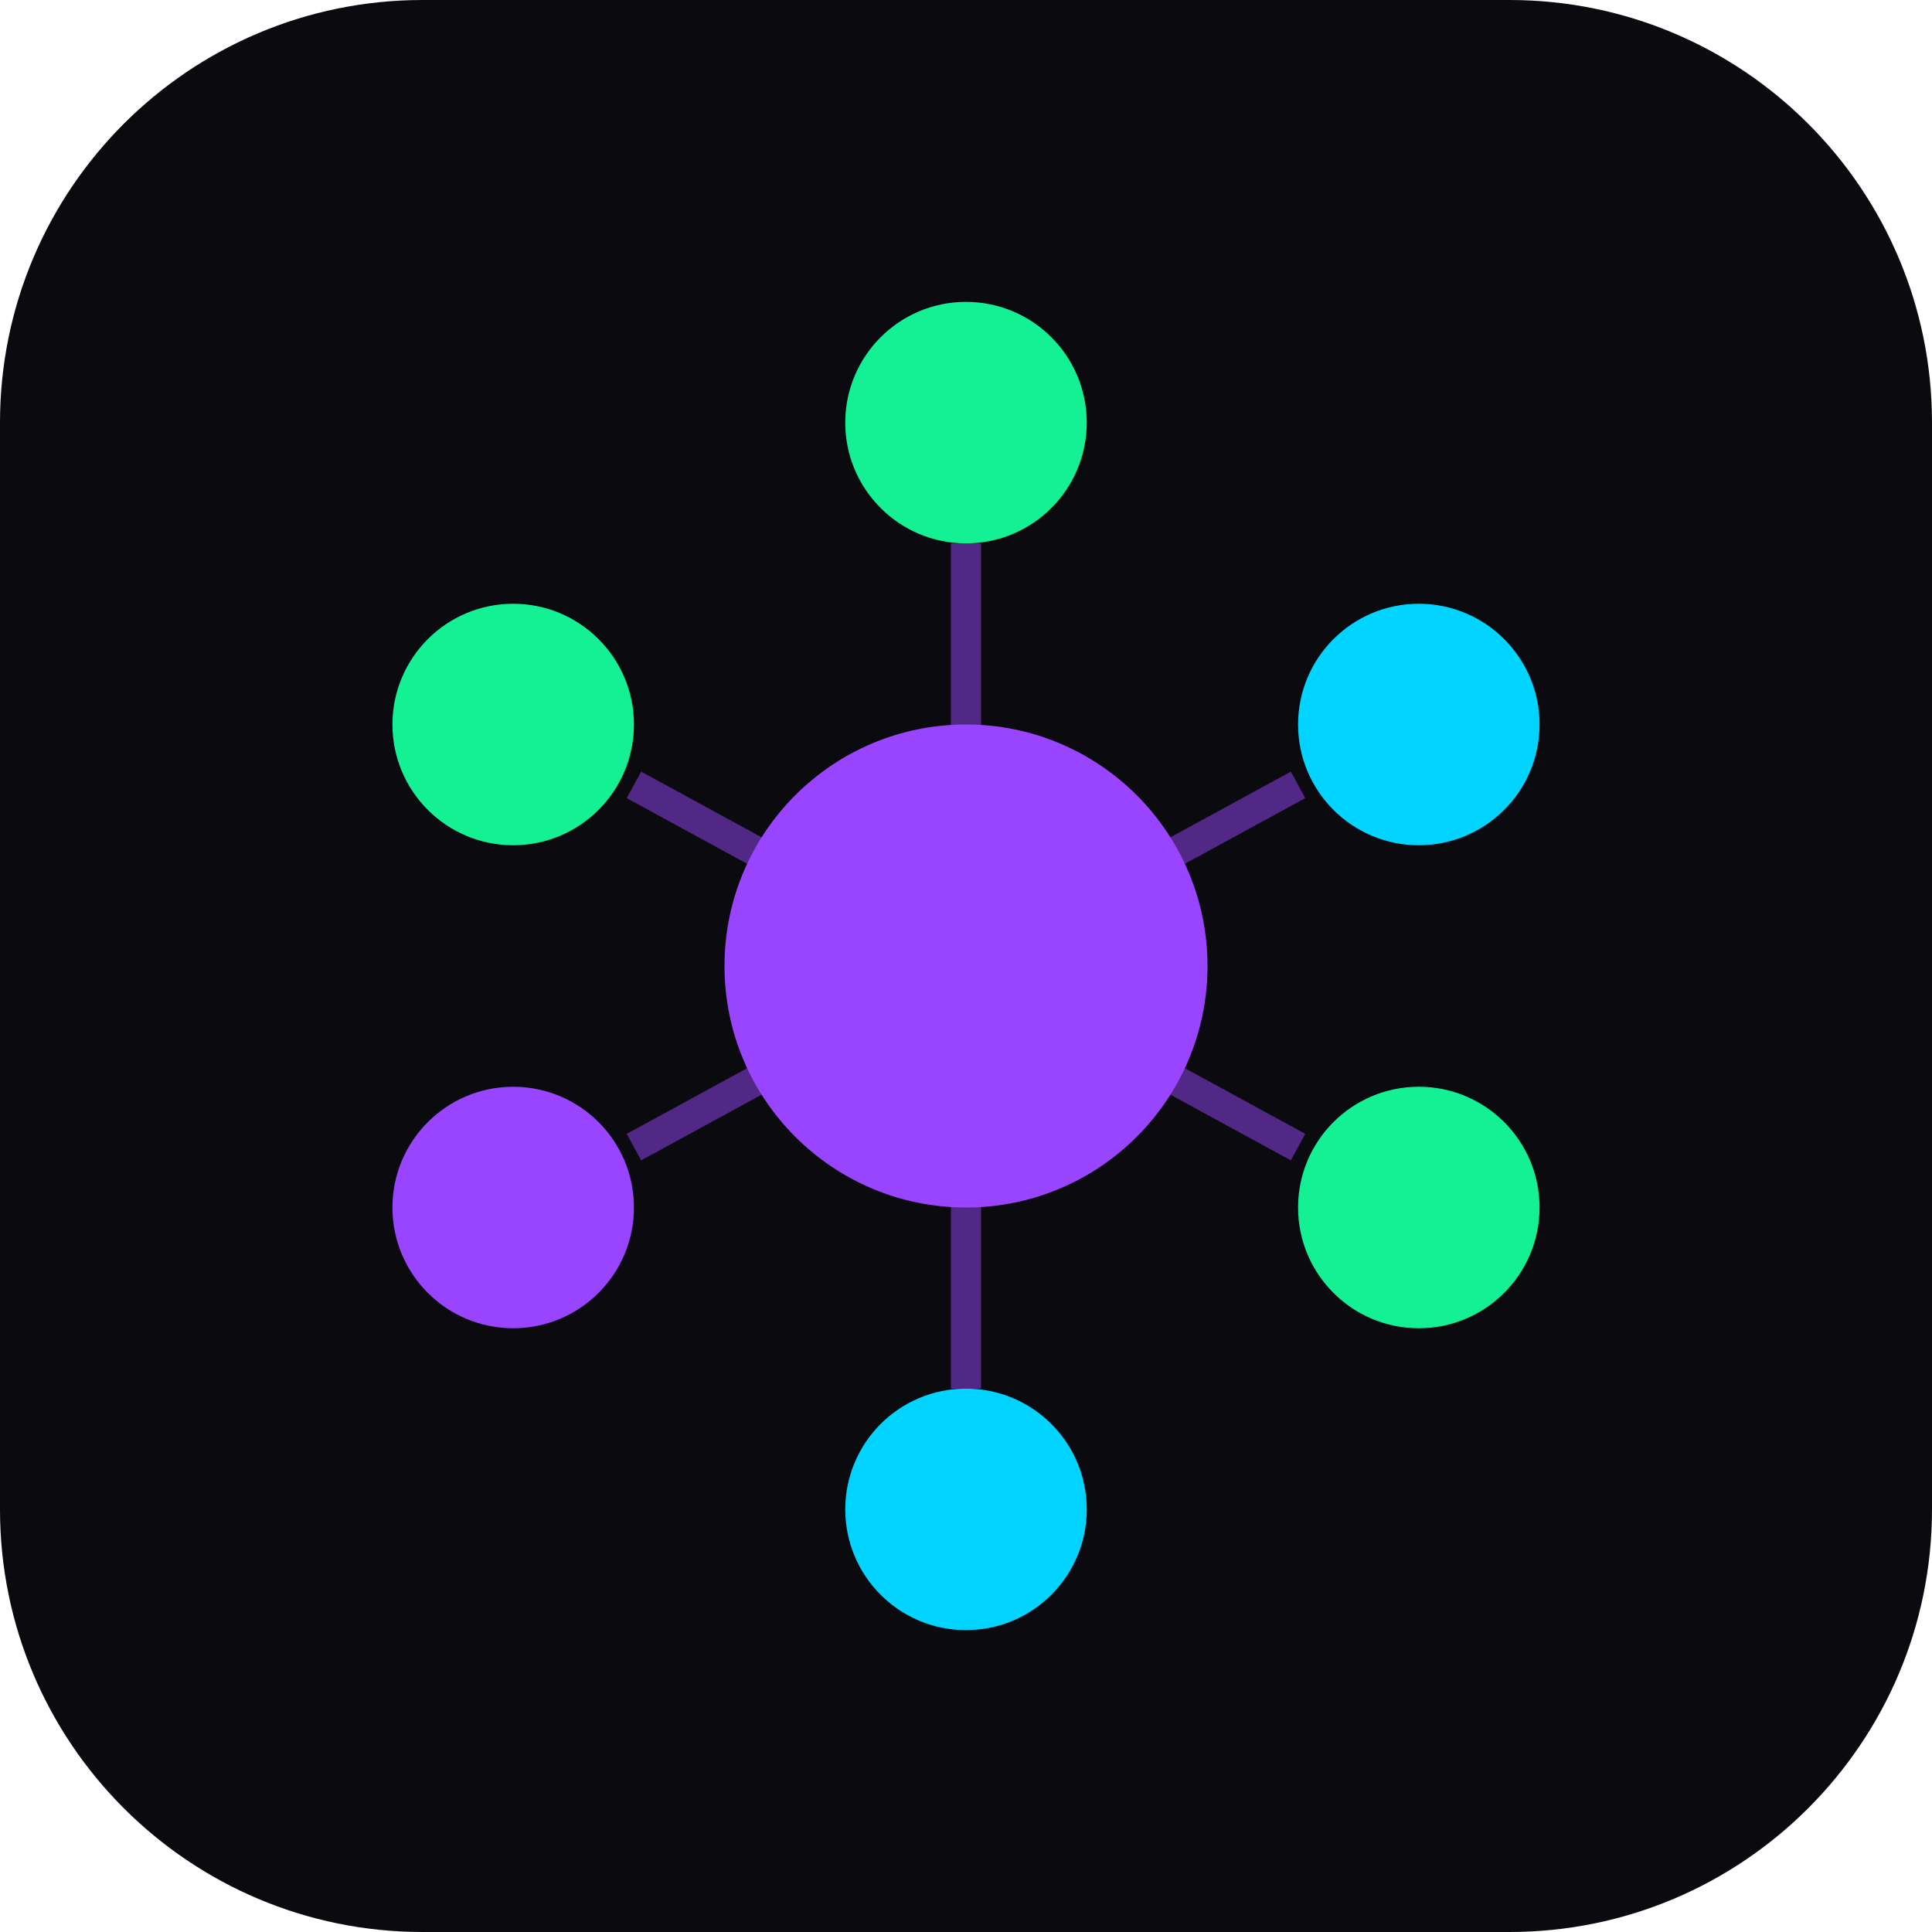
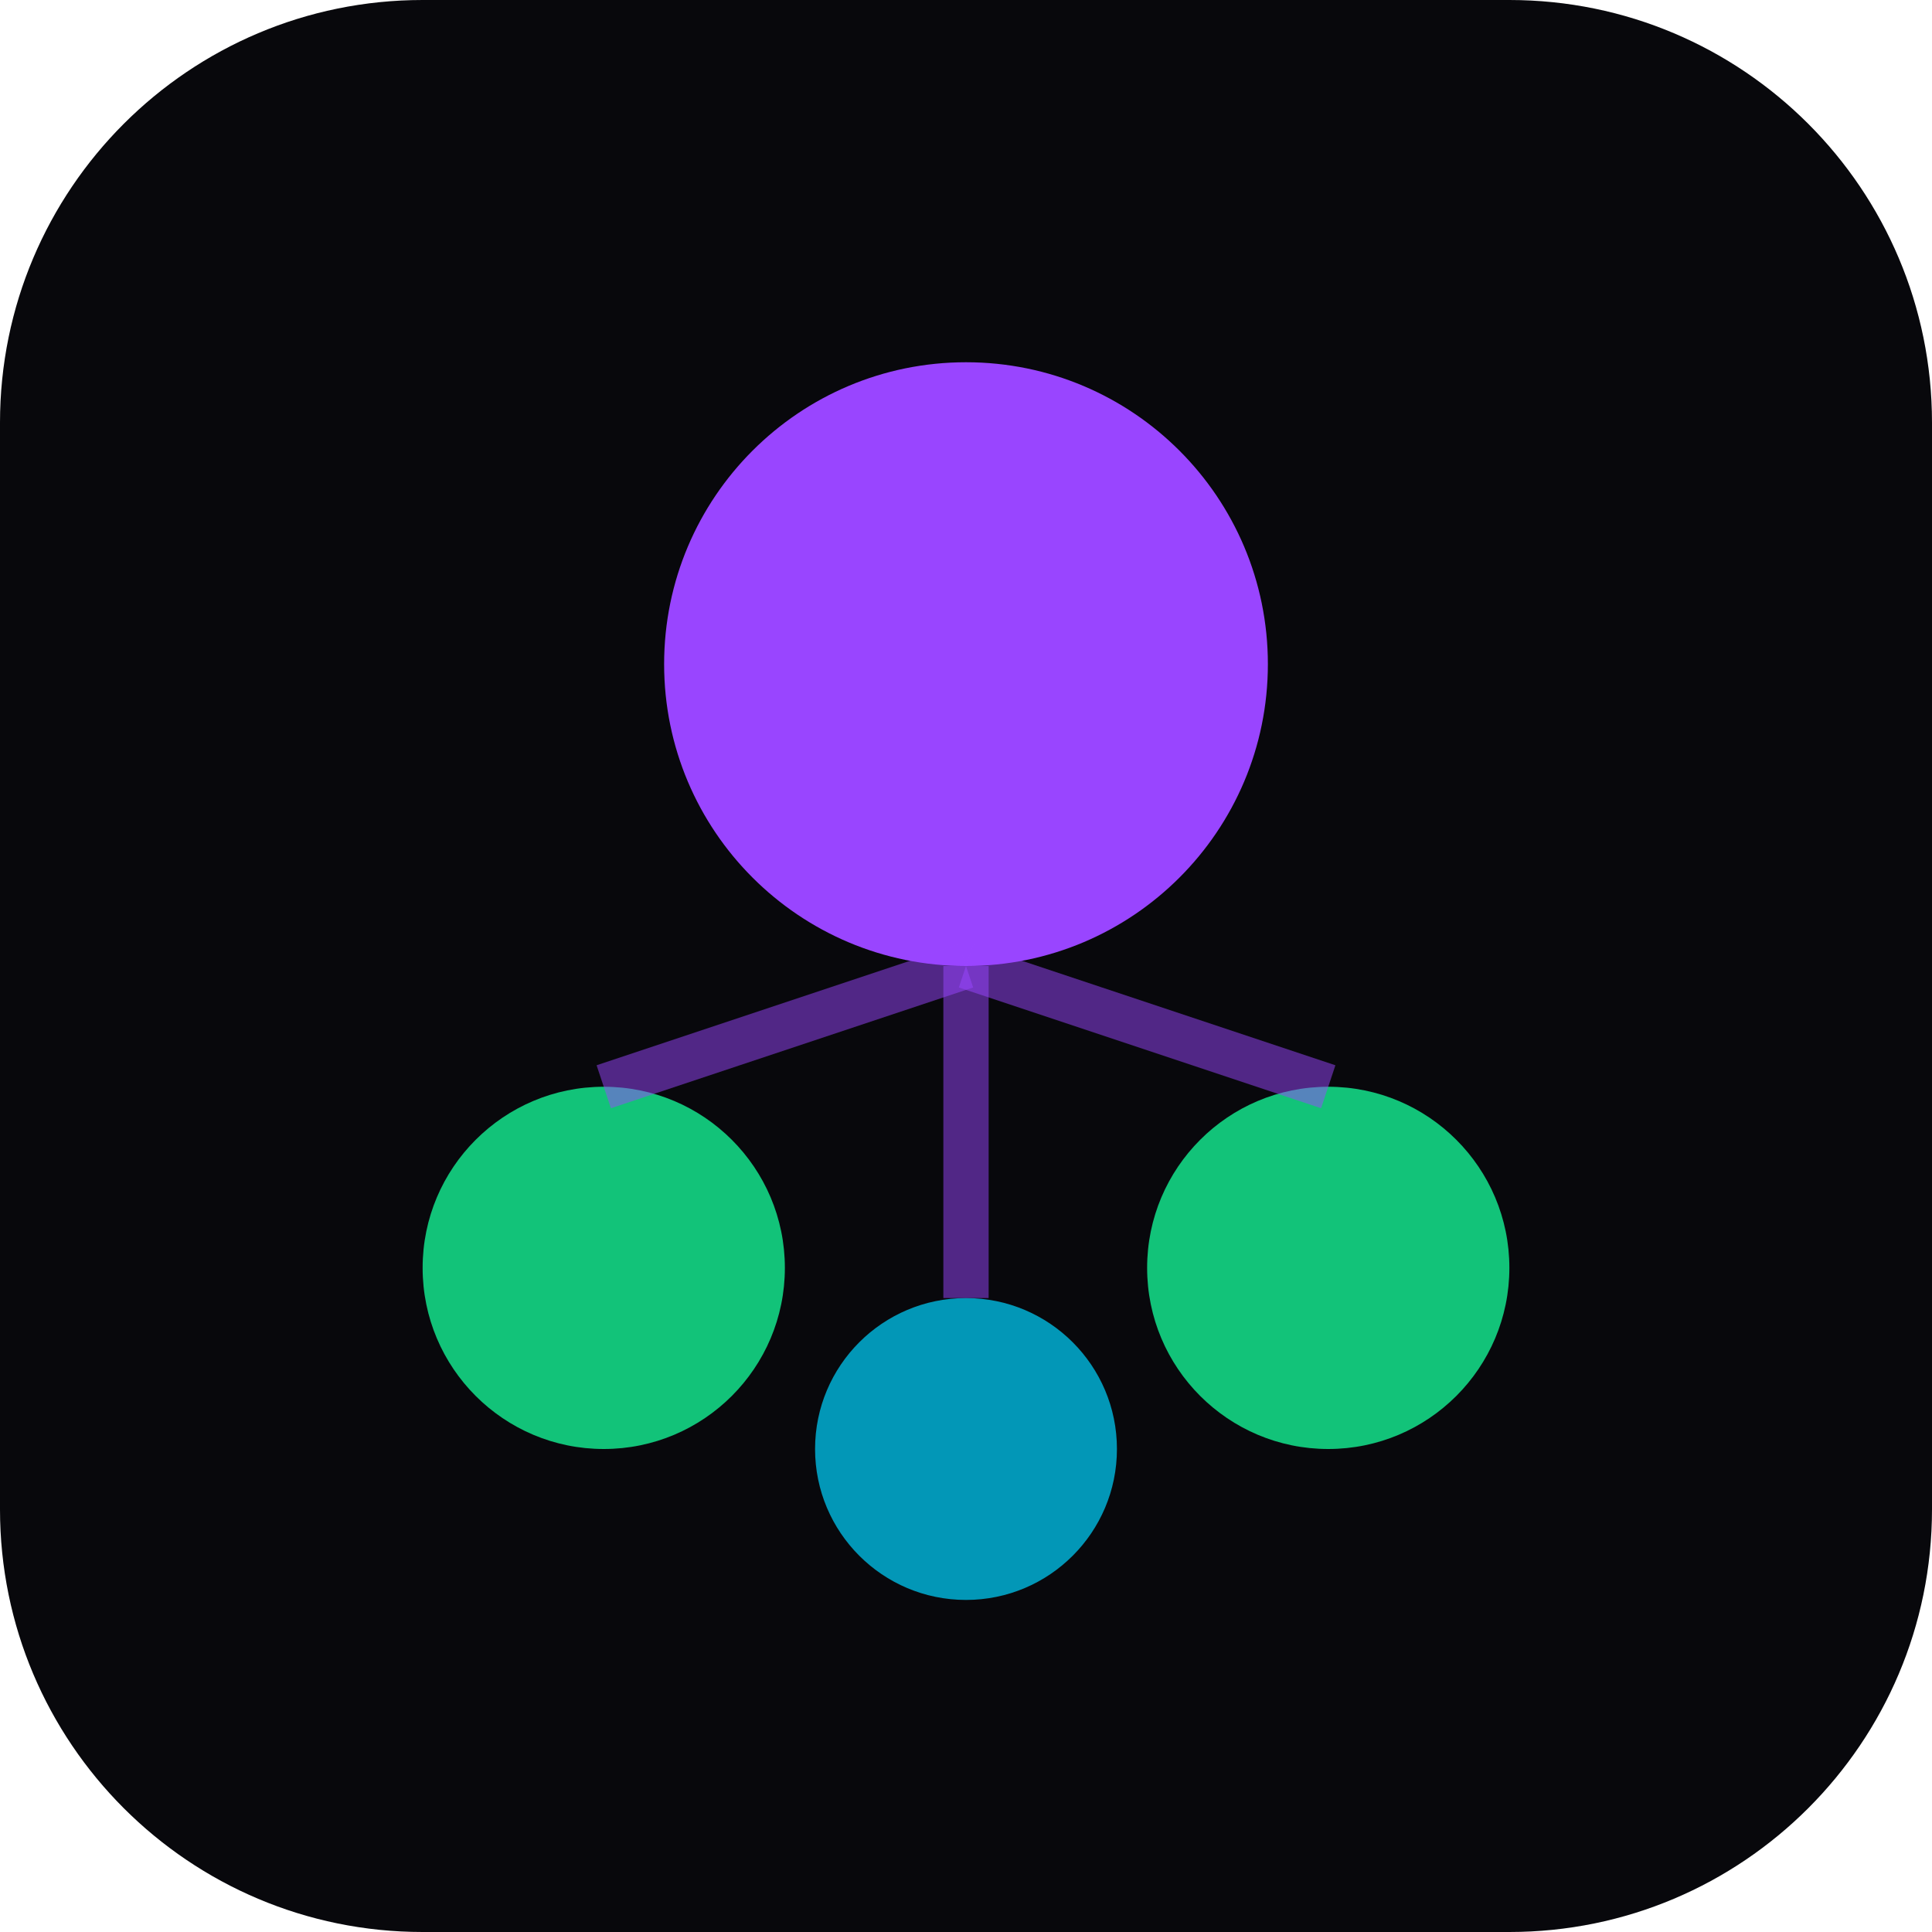
<svg xmlns="http://www.w3.org/2000/svg" viewBox="0 0 64 64" fill="none">
-   <rect width="64" height="64" rx="14" fill="#0a0a0f" />
-   <circle cx="32" cy="32" r="8" fill="#9945FF" />
-   <circle cx="32" cy="14" r="4" fill="#14F195" />
-   <circle cx="47" cy="24" r="4" fill="#00D4FF" />
-   <circle cx="47" cy="40" r="4" fill="#14F195" />
-   <circle cx="32" cy="50" r="4" fill="#00D4FF" />
-   <circle cx="17" cy="40" r="4" fill="#9945FF" />
-   <circle cx="17" cy="24" r="4" fill="#14F195" />
-   <line x1="32" y1="32" x2="32" y2="18" stroke="#9945FF" stroke-width="1" opacity="0.5" />
-   <line x1="32" y1="32" x2="43" y2="26" stroke="#9945FF" stroke-width="1" opacity="0.5" />
-   <line x1="32" y1="32" x2="43" y2="38" stroke="#9945FF" stroke-width="1" opacity="0.5" />
-   <line x1="32" y1="32" x2="32" y2="46" stroke="#9945FF" stroke-width="1" opacity="0.5" />
-   <line x1="32" y1="32" x2="21" y2="38" stroke="#9945FF" stroke-width="1" opacity="0.5" />
-   <line x1="32" y1="32" x2="21" y2="26" stroke="#9945FF" stroke-width="1" opacity="0.5" />
+   <rect width="64" height="64" rx="14" fill="#08080c" />
+   <circle cx="32" cy="22" r="10" fill="#9945FF" />
+   <circle cx="20" cy="42" r="6" fill="#14F195" opacity="0.8" />
+   <circle cx="32" cy="48" r="5" fill="#00D4FF" opacity="0.7" />
+   <circle cx="44" cy="42" r="6" fill="#14F195" opacity="0.8" />
+   <line x1="32" y1="32" x2="20" y2="36" stroke="#9945FF" stroke-width="1.5" opacity="0.5" />
+   <line x1="32" y1="32" x2="32" y2="43" stroke="#9945FF" stroke-width="1.5" opacity="0.5" />
+   <line x1="32" y1="32" x2="44" y2="36" stroke="#9945FF" stroke-width="1.5" opacity="0.5" />
</svg>
